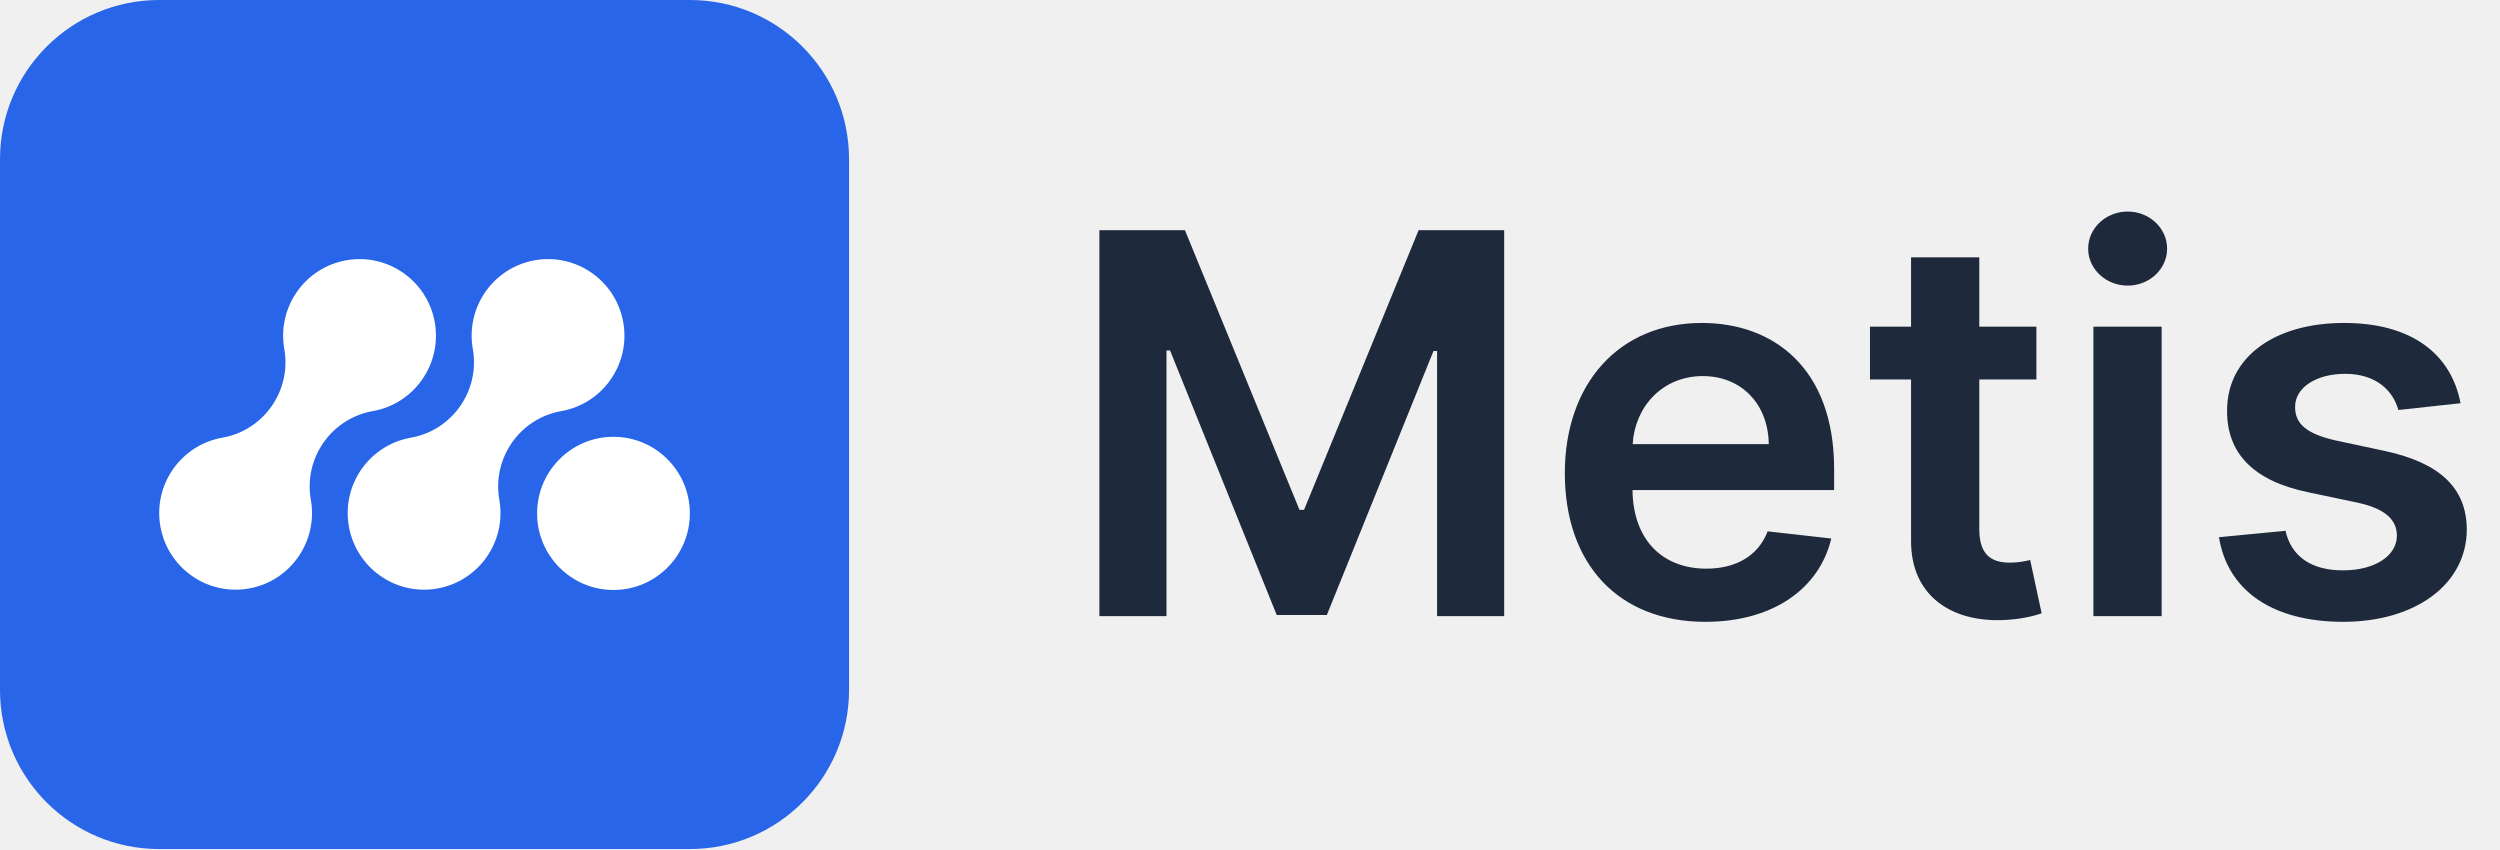
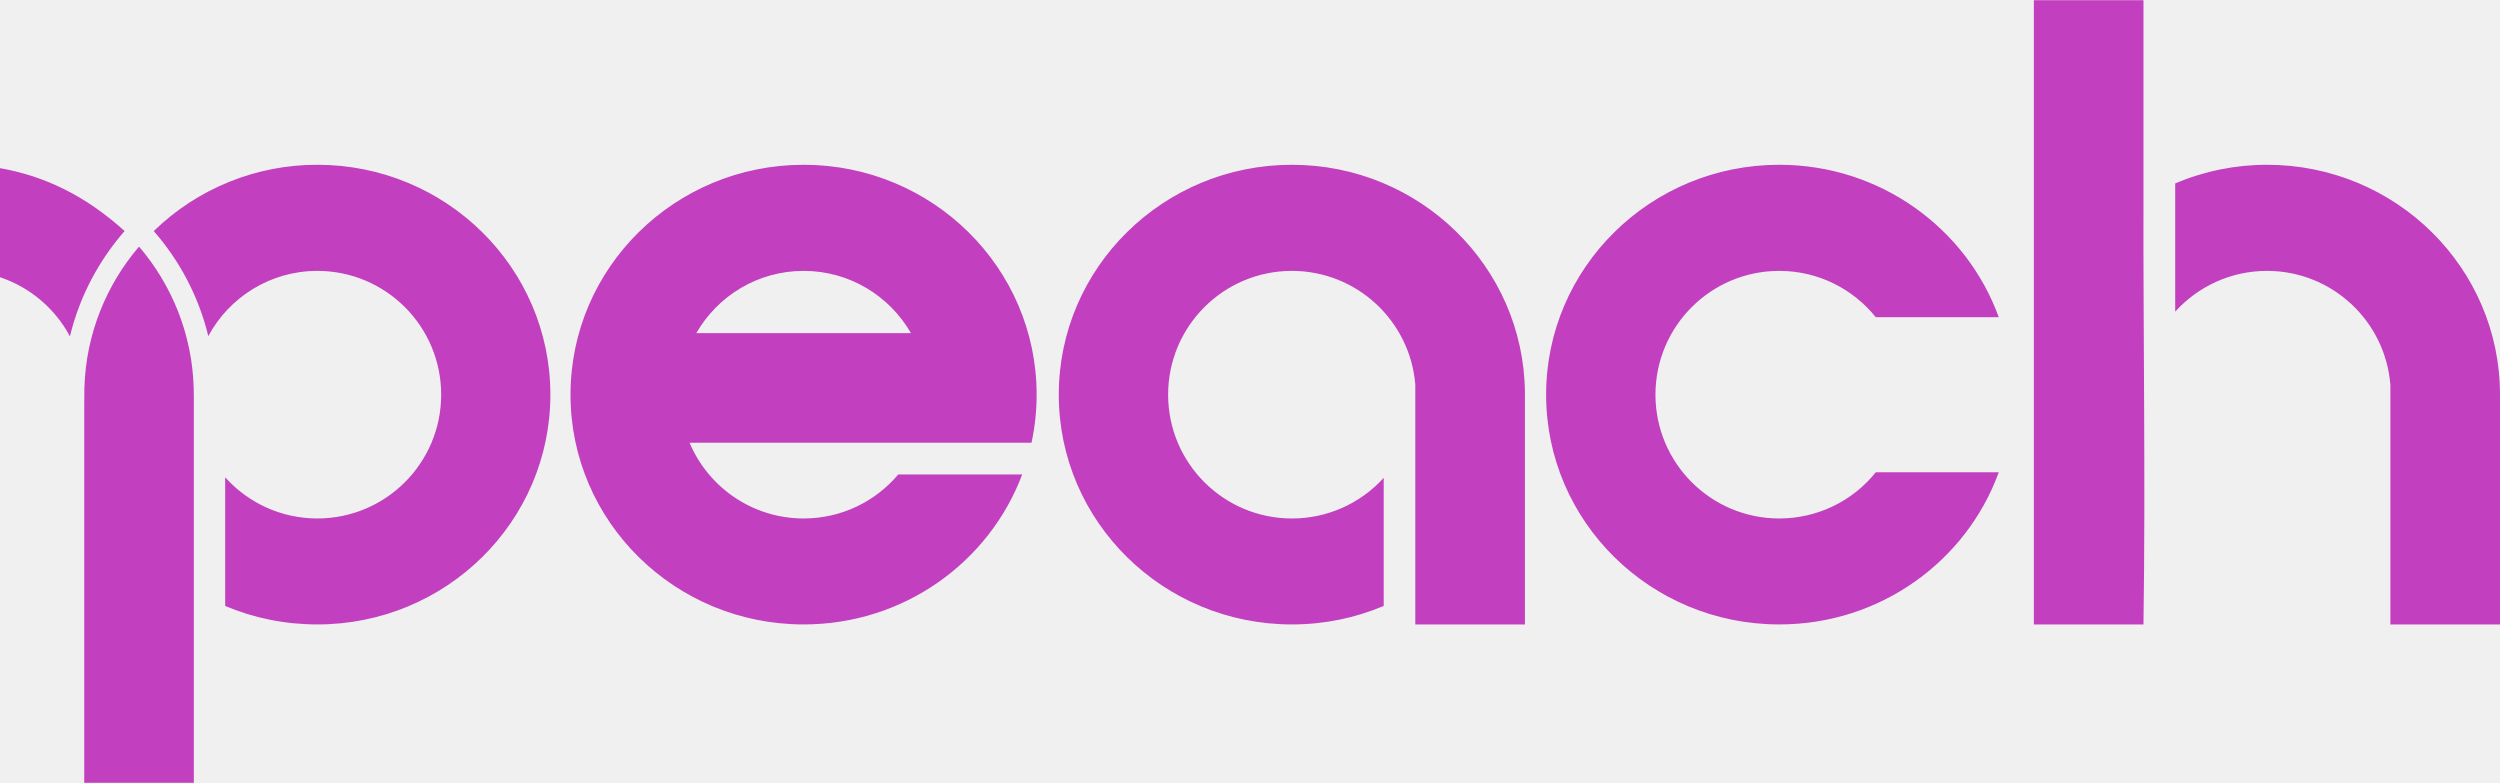
- <svg xmlns="http://www.w3.org/2000/svg" width="106" height="36" viewBox="0 0 106 36" fill="none">
-   <rect width="36" height="36" rx="6.75" fill="#2865E9" />
-   <path d="M6.8 22.319C7.111 24.085 8.791 25.264 10.552 24.953C12.313 24.642 13.49 22.958 13.18 21.192C12.869 19.427 14.046 17.742 15.807 17.431C17.568 17.119 18.745 15.435 18.435 13.669C18.124 11.904 16.444 10.725 14.683 11.036C12.921 11.346 11.744 13.031 12.055 14.797C12.365 16.562 11.188 18.247 9.427 18.558C7.666 18.869 6.489 20.554 6.8 22.319Z" fill="white" />
-   <path d="M14.792 22.319C15.103 24.084 16.783 25.264 18.544 24.953C20.305 24.642 21.482 22.957 21.172 21.192C20.861 19.426 22.038 17.742 23.799 17.43C25.561 17.119 26.737 15.435 26.427 13.669C26.116 11.903 24.436 10.724 22.675 11.035C20.914 11.347 19.737 13.031 20.047 14.796C20.358 16.562 19.181 18.246 17.42 18.558C15.659 18.869 14.481 20.553 14.792 22.319Z" fill="white" />
-   <path d="M26.011 25.015C27.8 25.015 29.25 23.561 29.25 21.768C29.25 19.974 27.8 18.52 26.011 18.52C24.223 18.52 22.773 19.974 22.773 21.768C22.773 23.561 24.223 25.015 26.011 25.015Z" fill="white" />
-   <path d="M46.614 9.761V26.125H49.459V14.859H49.61L54.133 26.077H56.258L60.78 14.883H60.932V26.125H63.777V9.761H60.149L55.291 21.619H55.099L50.242 9.761H46.614ZM72.31 26.365C75.171 26.365 77.136 24.966 77.647 22.833L74.947 22.529C74.555 23.568 73.596 24.111 72.35 24.111C70.48 24.111 69.242 22.881 69.218 20.78H77.767V19.893C77.767 15.586 75.178 13.693 72.158 13.693C68.643 13.693 66.349 16.273 66.349 20.061C66.349 23.912 68.611 26.365 72.31 26.365ZM69.226 18.83C69.314 17.264 70.472 15.946 72.198 15.946C73.86 15.946 74.979 17.16 74.995 18.83H69.226ZM86.343 13.852H83.922V10.912H81.029V13.852H79.287V16.09H81.029V22.913C81.013 25.222 82.691 26.357 84.864 26.293C85.687 26.269 86.255 26.109 86.566 26.005L86.079 23.744C85.919 23.784 85.591 23.856 85.232 23.856C84.505 23.856 83.922 23.6 83.922 22.434V16.09H86.343V13.852ZM88.761 26.125H91.654V13.852H88.761V26.125ZM90.216 12.11C91.135 12.11 91.886 11.407 91.886 10.544C91.886 9.673 91.135 8.97 90.216 8.97C89.289 8.97 88.538 9.673 88.538 10.544C88.538 11.407 89.289 12.11 90.216 12.11ZM104.328 17.096C103.929 15.019 102.267 13.693 99.39 13.693C96.434 13.693 94.421 15.147 94.428 17.416C94.421 19.206 95.523 20.388 97.88 20.875L99.974 21.315C101.1 21.563 101.628 22.018 101.628 22.713C101.628 23.552 100.717 24.183 99.342 24.183C98.016 24.183 97.153 23.608 96.905 22.506L94.085 22.777C94.445 25.03 96.338 26.365 99.35 26.365C102.419 26.365 104.584 24.775 104.592 22.45C104.584 20.7 103.457 19.629 101.14 19.126L99.047 18.678C97.8 18.399 97.305 17.967 97.313 17.256C97.305 16.425 98.224 15.85 99.43 15.85C100.765 15.85 101.468 16.577 101.691 17.384L104.328 17.096Z" fill="#1E293B" />
+ <svg xmlns="http://www.w3.org/2000/svg" height="783" width="2500" viewBox="0 0 500 156.515">
+   <g fill="#c240bf">
+     <path d="M406.771 0v124.845h21.924c.425-28.867-.07-58.625 0-84.913V0zM453.4 32.912a46.995 46.995 0 0 0-18.36 3.726v25.65c4.53-5 11.083-8.154 18.36-8.154 13.027 0 23.698 10.065 24.678 22.841v47.87H500V78.892c0-25.392-20.855-45.98-46.6-45.98zM160.727 32.912c-25.746 0-46.628 20.588-46.628 45.98s20.882 45.953 46.628 45.953c20.061 0 37.142-12.47 43.712-29.996h-24.786c-4.542 5.39-11.327 8.801-18.926 8.801-10.263 0-19.061-6.248-22.815-15.146h68.39a45.745 45.745 0 0 0 1.026-9.612c0-25.392-20.855-45.98-46.601-45.98zm0 21.222c9.186 0 17.191 5.015 21.464 12.446h-42.929c4.274-7.43 12.279-12.446 21.465-12.446zM258.383 32.912c-25.745 0-46.628 20.588-46.628 45.98s20.883 45.953 46.628 45.953c6.522 0 12.725-1.316 18.36-3.7V95.525a24.7 24.7 0 0 1-18.36 8.126c-13.672 0-24.758-11.086-24.758-24.758s11.086-24.758 24.758-24.758c12.985 0 23.64 10.015 24.678 22.733v47.978h21.923V78.433c-.25-25.18-21.01-45.52-46.6-45.52zM355.85 32.912c-25.745 0-46.627 20.588-46.627 45.98s20.882 45.953 46.628 45.953c20.226 0 37.452-12.675 43.9-30.428h-24.596a24.713 24.713 0 0 1-19.304 9.233c-13.672 0-24.759-11.086-24.759-24.758s11.087-24.758 24.759-24.758c7.8 0 14.766 3.621 19.304 9.26h24.597c-6.449-17.76-23.675-30.482-43.901-30.482zM63.475 32.912A46.814 46.814 0 0 0 30.752 46.17c5.195 5.952 8.995 13.114 10.908 21.005 4.183-7.76 12.385-13.04 21.815-13.04 13.672 0 24.759 11.086 24.759 24.758S77.147 103.65 63.475 103.65c-7.325 0-13.907-3.177-18.44-8.234v25.73c5.65 2.396 11.9 3.699 18.44 3.699 25.746 0 46.601-20.561 46.601-45.953s-20.855-45.98-46.6-45.98zM0 33.587v21.816a24.752 24.752 0 0 1 13.986 11.825c1.913-7.913 5.723-15.094 10.934-21.06C17.21 39.189 9.035 35.166 0 33.589zm27.81 15.687c-6.567 7.679-10.62 17.51-10.935 28.268v.027l-.027 3.348v75.598H38.77V79.513c.006-.65-.013-1.343-.027-1.944-.308-10.772-4.363-20.606-10.935-28.295z" />
+   </g>
</svg>
